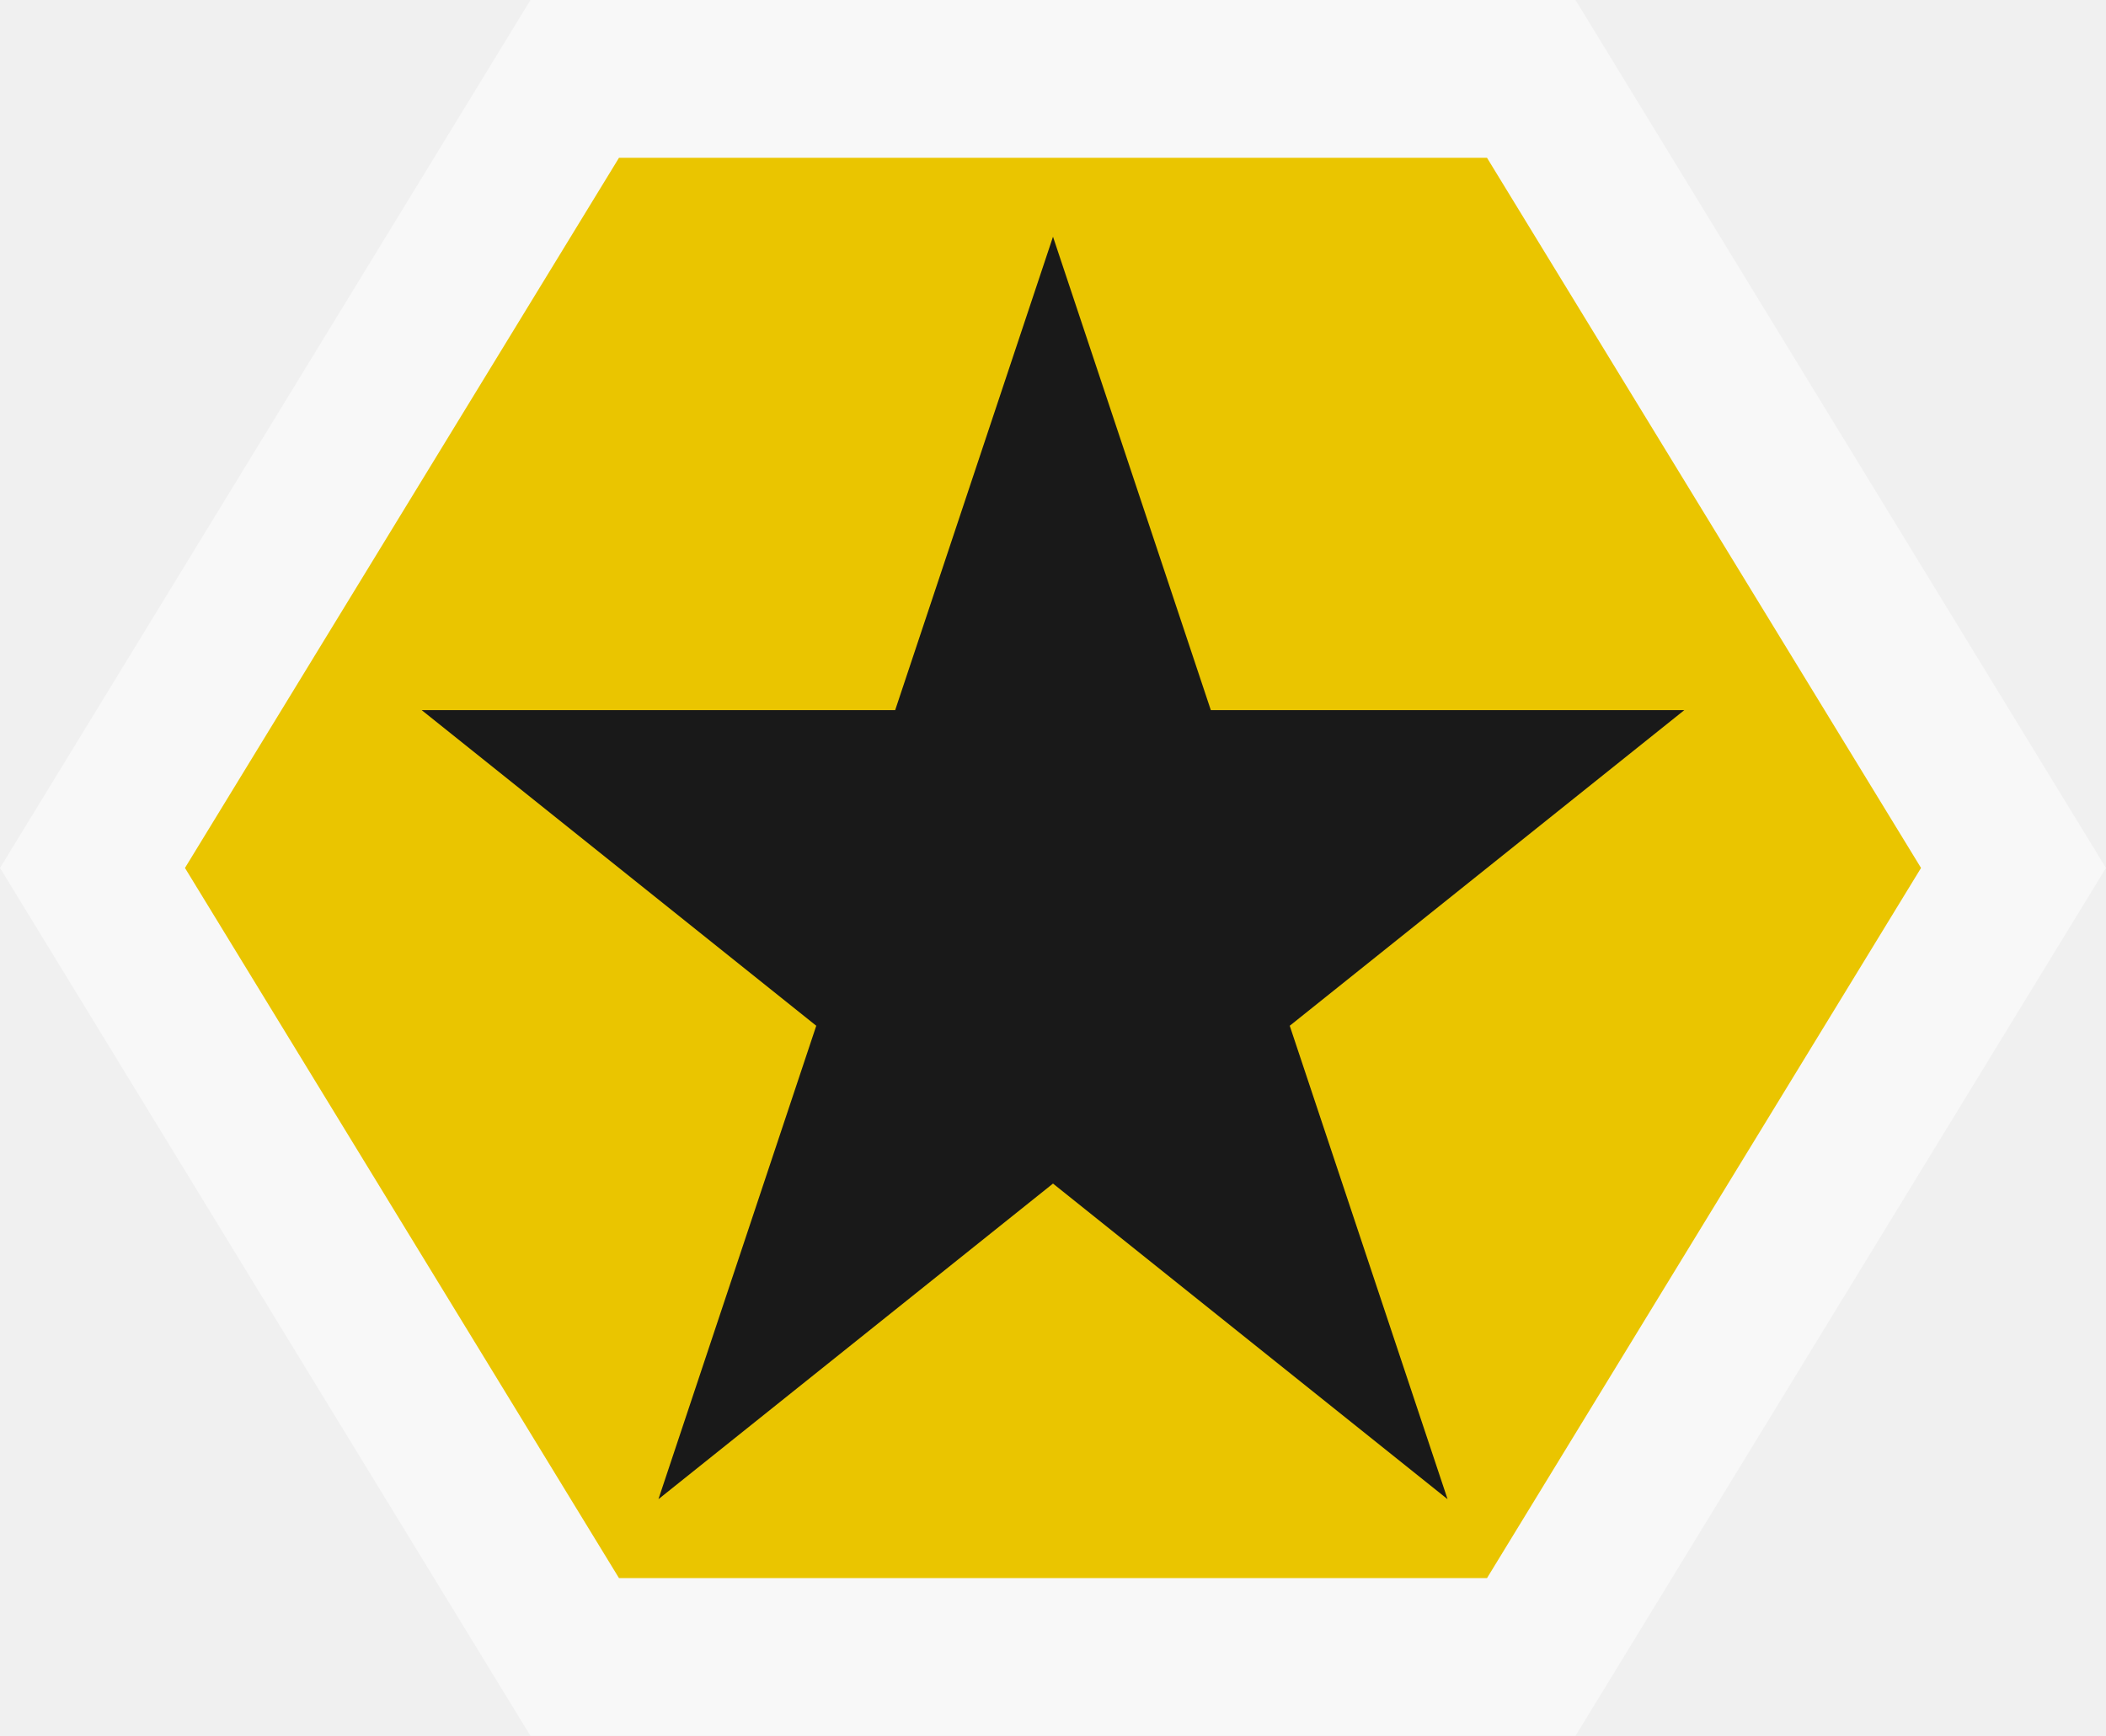
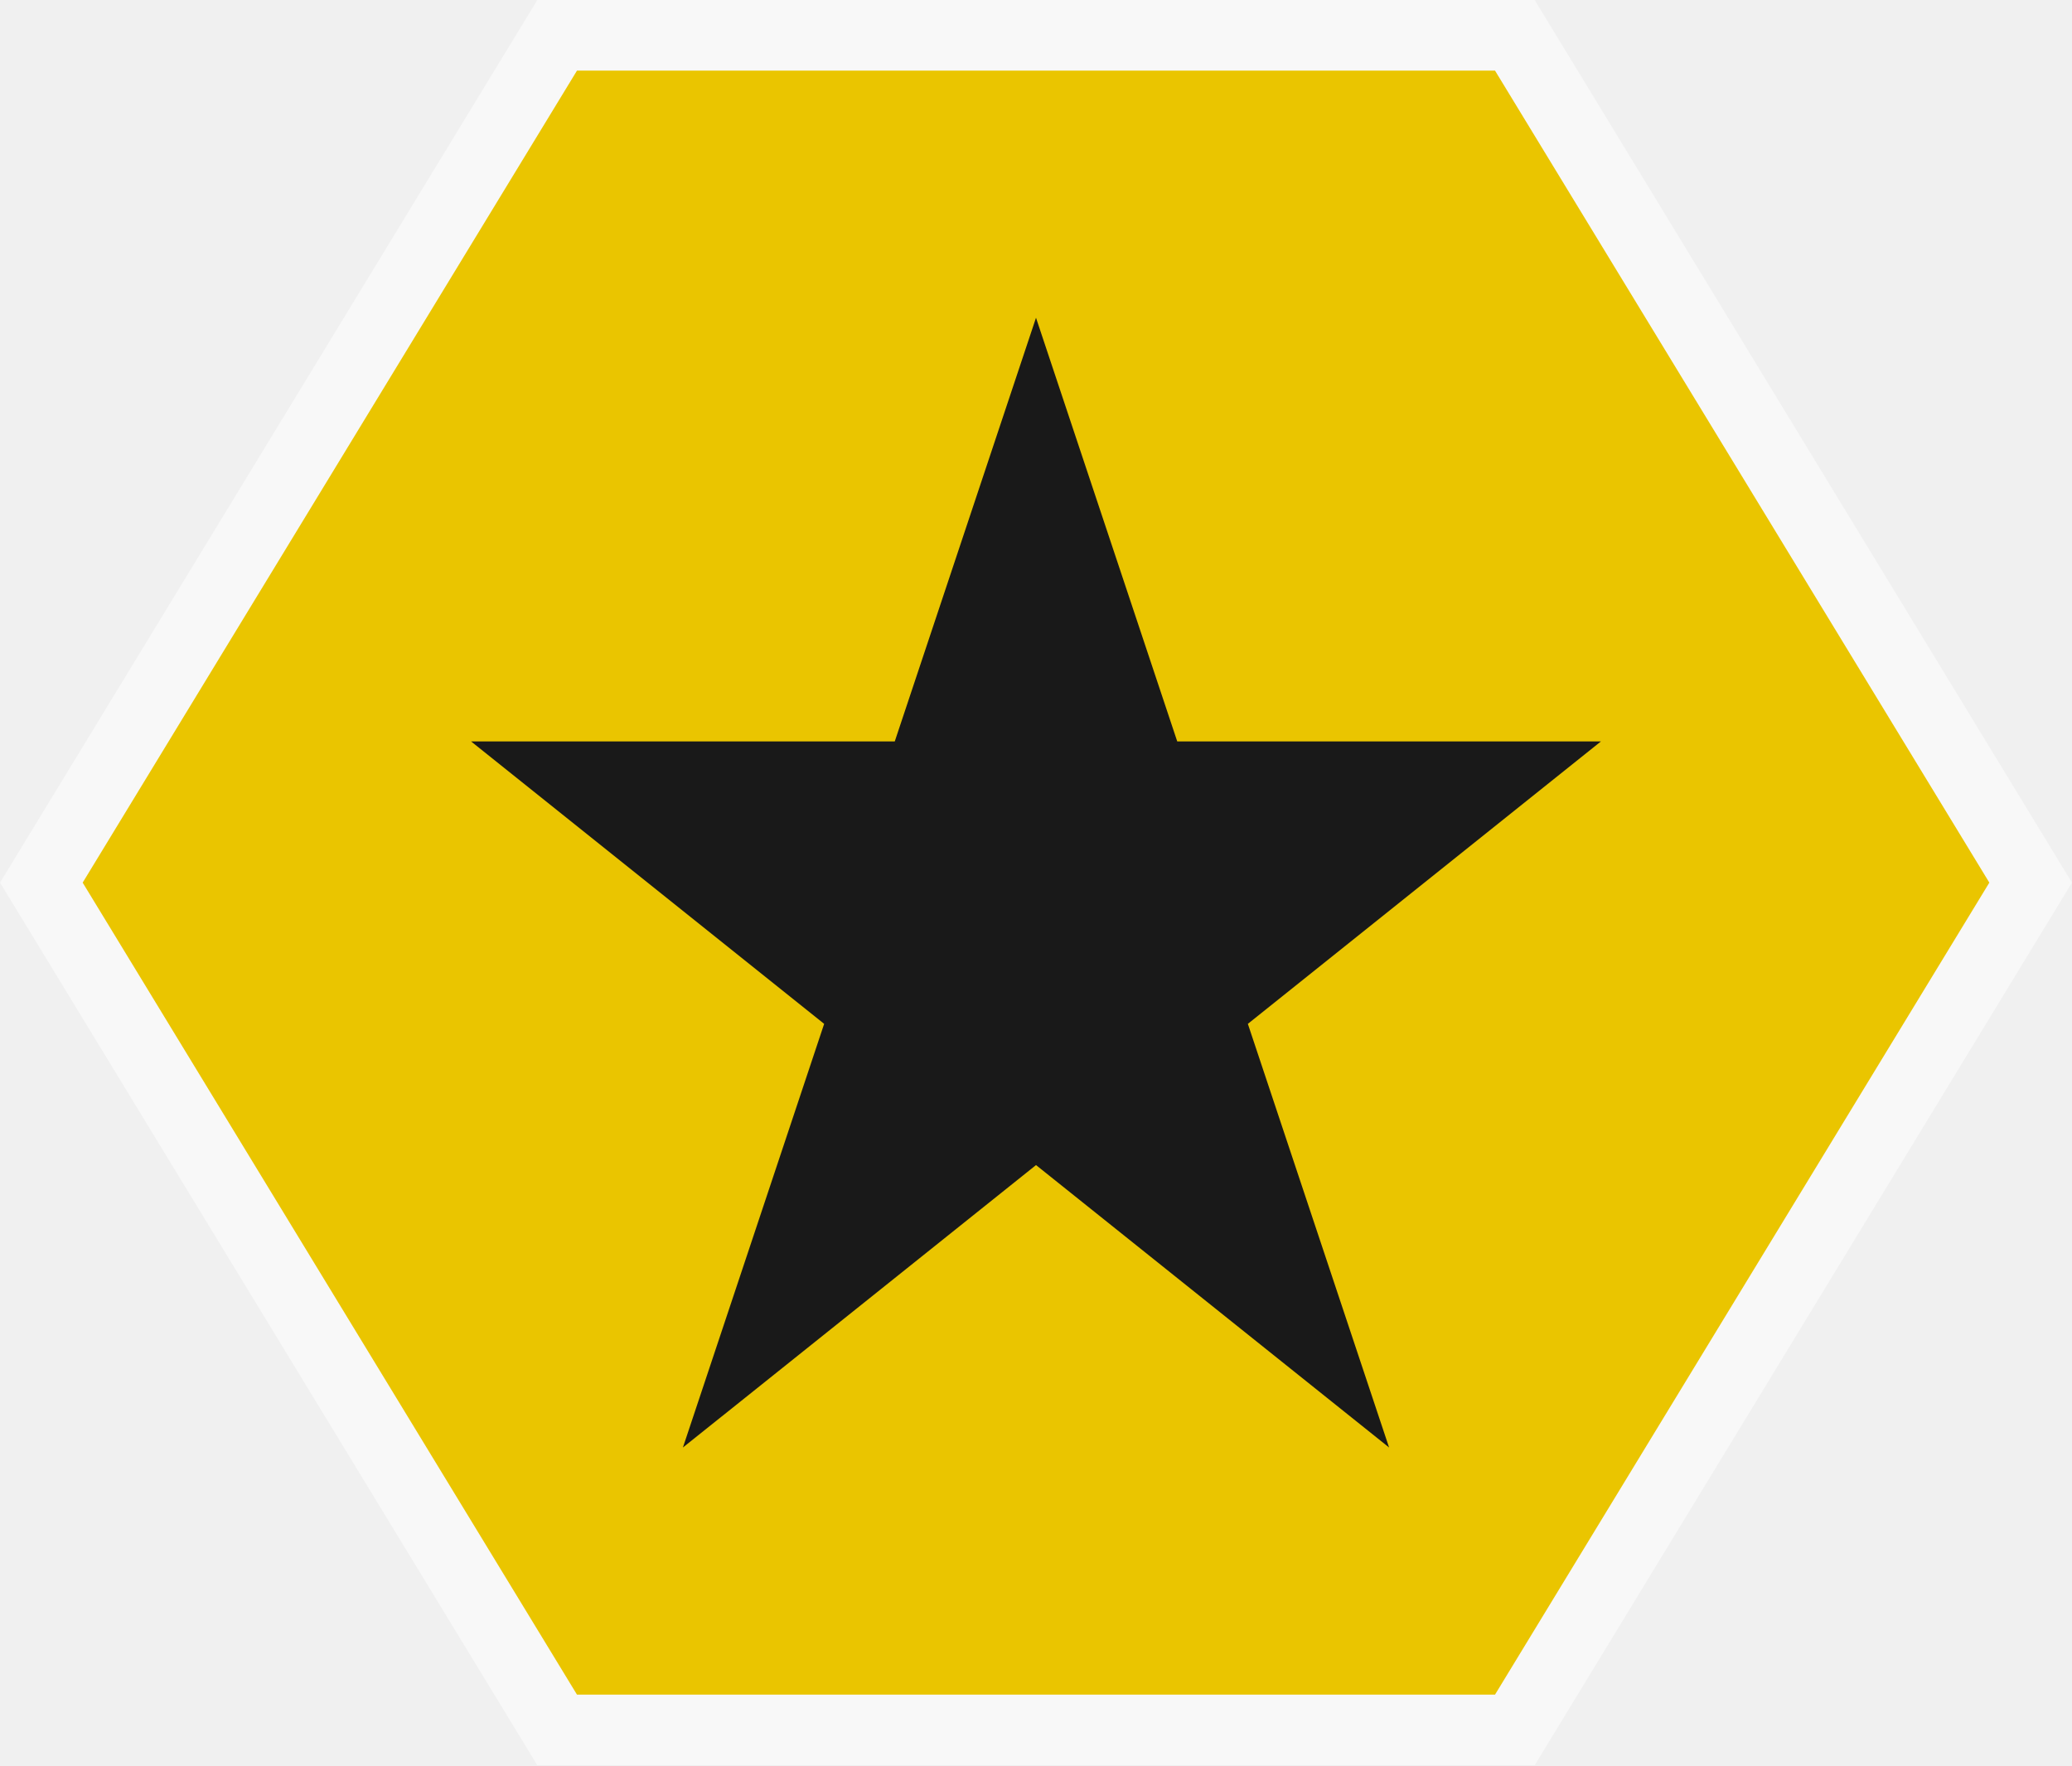
- <svg xmlns="http://www.w3.org/2000/svg" viewBox="0 0 142.335 117.333" height="117.333" width="142.335" xml:space="preserve" id="svg2" version="1.1">
+ <svg xmlns="http://www.w3.org/2000/svg" viewBox="0 0 312.974 266.667" height="266.667" width="312.974" xml:space="preserve" id="svg2" version="1.1">
  <defs id="defs6">
    <clipPath id="clipPath18" clipPathUnits="userSpaceOnUse">
      <path id="path16" d="M 0,256 H 256 V 0 H 0 Z" />
    </clipPath>
    <clipPath id="clipPath26" clipPathUnits="userSpaceOnUse">
-       <path id="path24" d="M 74.624,172 H 181.376 V 84 H 74.624 Z" />
+       <path id="path24" d="M 10.634,228 H 245.365 V 28 H 10.634 Z" />
    </clipPath>
  </defs>
-   <g transform="matrix(1.333333,0,0,-1.333333,-99.4992,229.3333)" id="g10">
+   <g transform="matrix(1.333333,0,0,-1.333333,-14.17933,304)" id="g10">
    <g id="g12">
      <g clip-path="url(#clipPath18)" id="g14">
        <g id="g20">
          <g id="g22" />
          <g id="g34">
            <g style="opacity:0.5" id="g32" clip-path="url(#clipPath26)">
-               <g id="g30" transform="translate(154.4863,172)">
-                 <path id="path28" style="fill:#ffffff;fill-opacity:1;fill-rule:nonzero;stroke:none" d="m 0,0 h -4.486 -44 -4.487 l -2.34,-3.829 -22,-36 -2.549,-4.171 2.549,-4.172 22,-36 2.34,-3.828 h 4.487 44 H 0 l 2.34,3.828 22,36 2.55,4.172 -2.55,4.171 -22,36 z" />
+               <g id="g30" transform="translate(184.4961,228)">
+                 <path id="path28" style="fill:#ffffff;fill-opacity:1;fill-rule:nonzero;stroke:none" d="m 0,0 h -4.496 -104 -4.496 l -2.338,-3.84 -56,-92 -2.532,-4.16 2.532,-4.159 56,-92 2.338,-3.841 h 4.496 104 H 0 l 2.338,3.841 56,92 2.531,4.159 -2.531,4.16 -56,92 z" />
              </g>
            </g>
          </g>
        </g>
      </g>
    </g>
-     <g transform="translate(150,164)" id="g36">
-       <path id="path38" style="fill:#eac500;fill-opacity:1;fill-rule:nonzero;stroke:none" d="m 0,0 h -44 l -22,-36 22,-36 H 0 l 22,36 z" />
+     <g transform="translate(180,220)" id="g36">
+       <path id="path38" style="fill:#eac500;fill-opacity:1;fill-rule:nonzero;stroke:none" d="m 0,0 h -104 l -56,-92 56,-92 H 0 l 56,92 z" />
    </g>
-     <g transform="translate(128,160)" id="g40">
-       <path id="path42" style="fill:#191919;fill-opacity:1;fill-rule:nonzero;stroke:none" d="m 0,0 8,-24 h 24 l -20,-16 8,-24 -20,16 -20,-16 8,24 -20,16 h 24 z" />
+     <g transform="translate(128,192)" id="g40">
+       <path id="path42" style="fill:#191919;fill-opacity:1;fill-rule:nonzero;stroke:none" d="m 0,0 16,-48 h 48 l -40,-32 16,-48 -40,32 -40,-32 16,48 -40,32 h 48 z" />
    </g>
  </g>
</svg>
